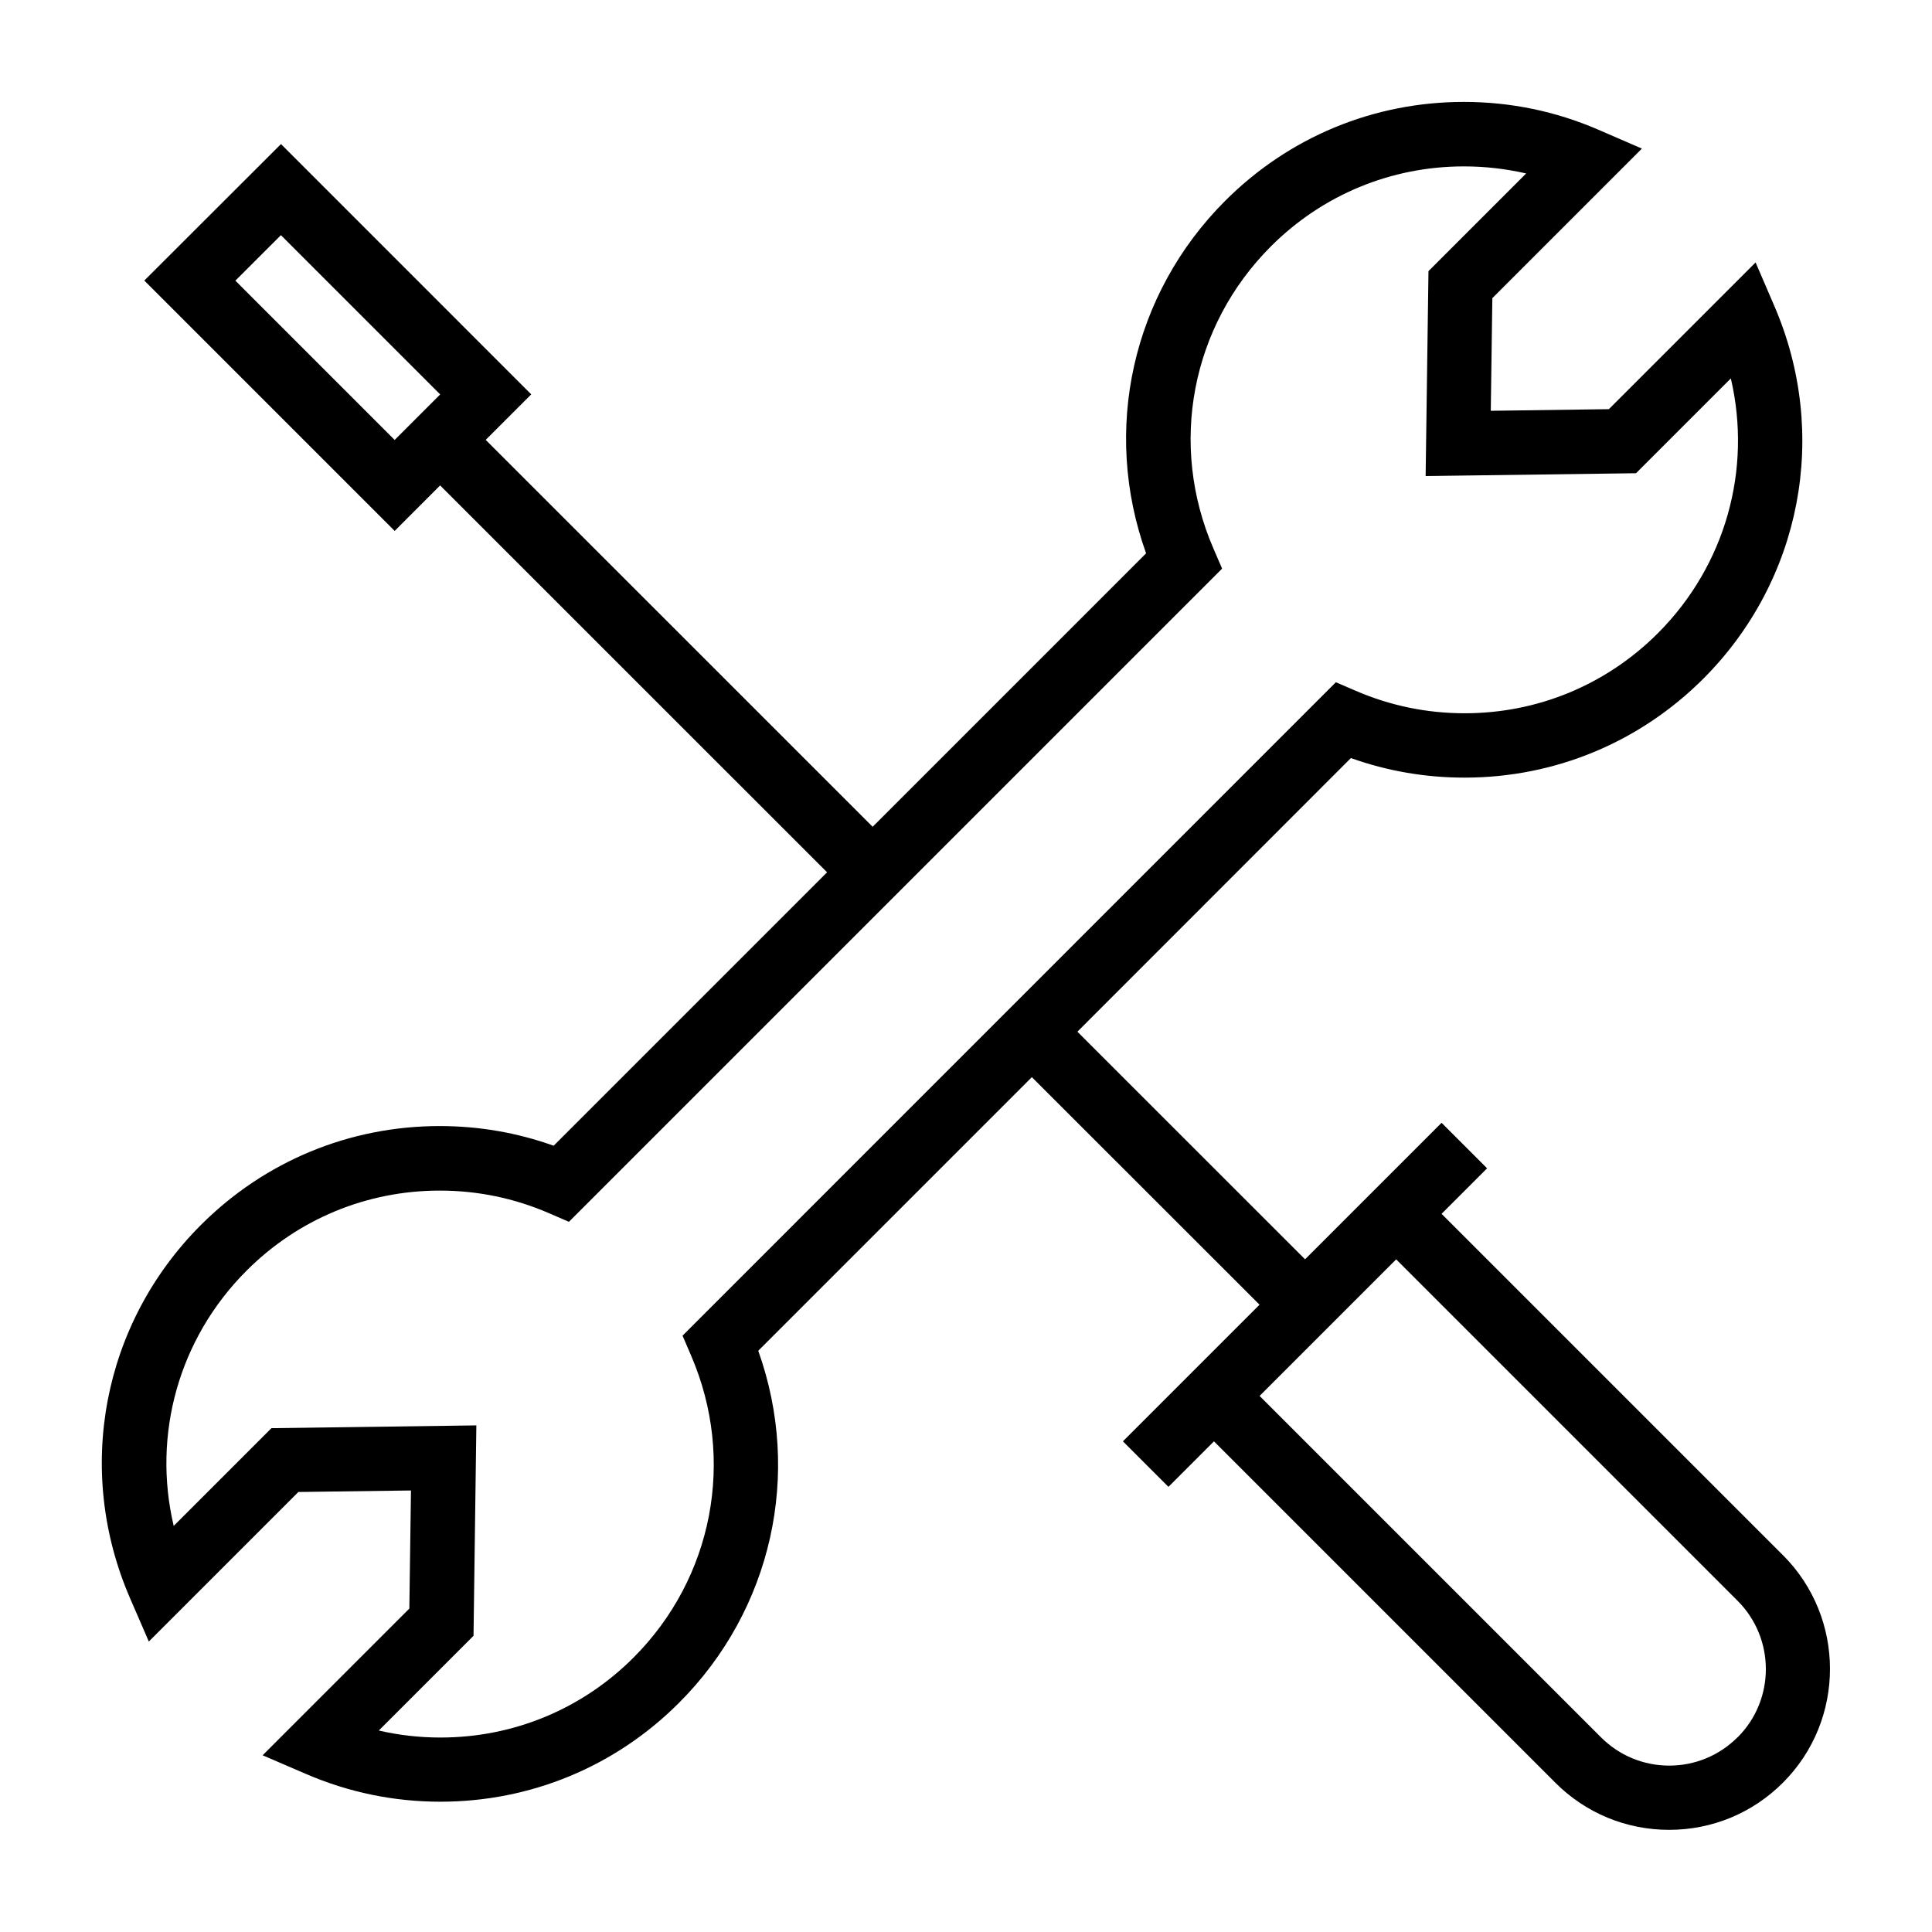
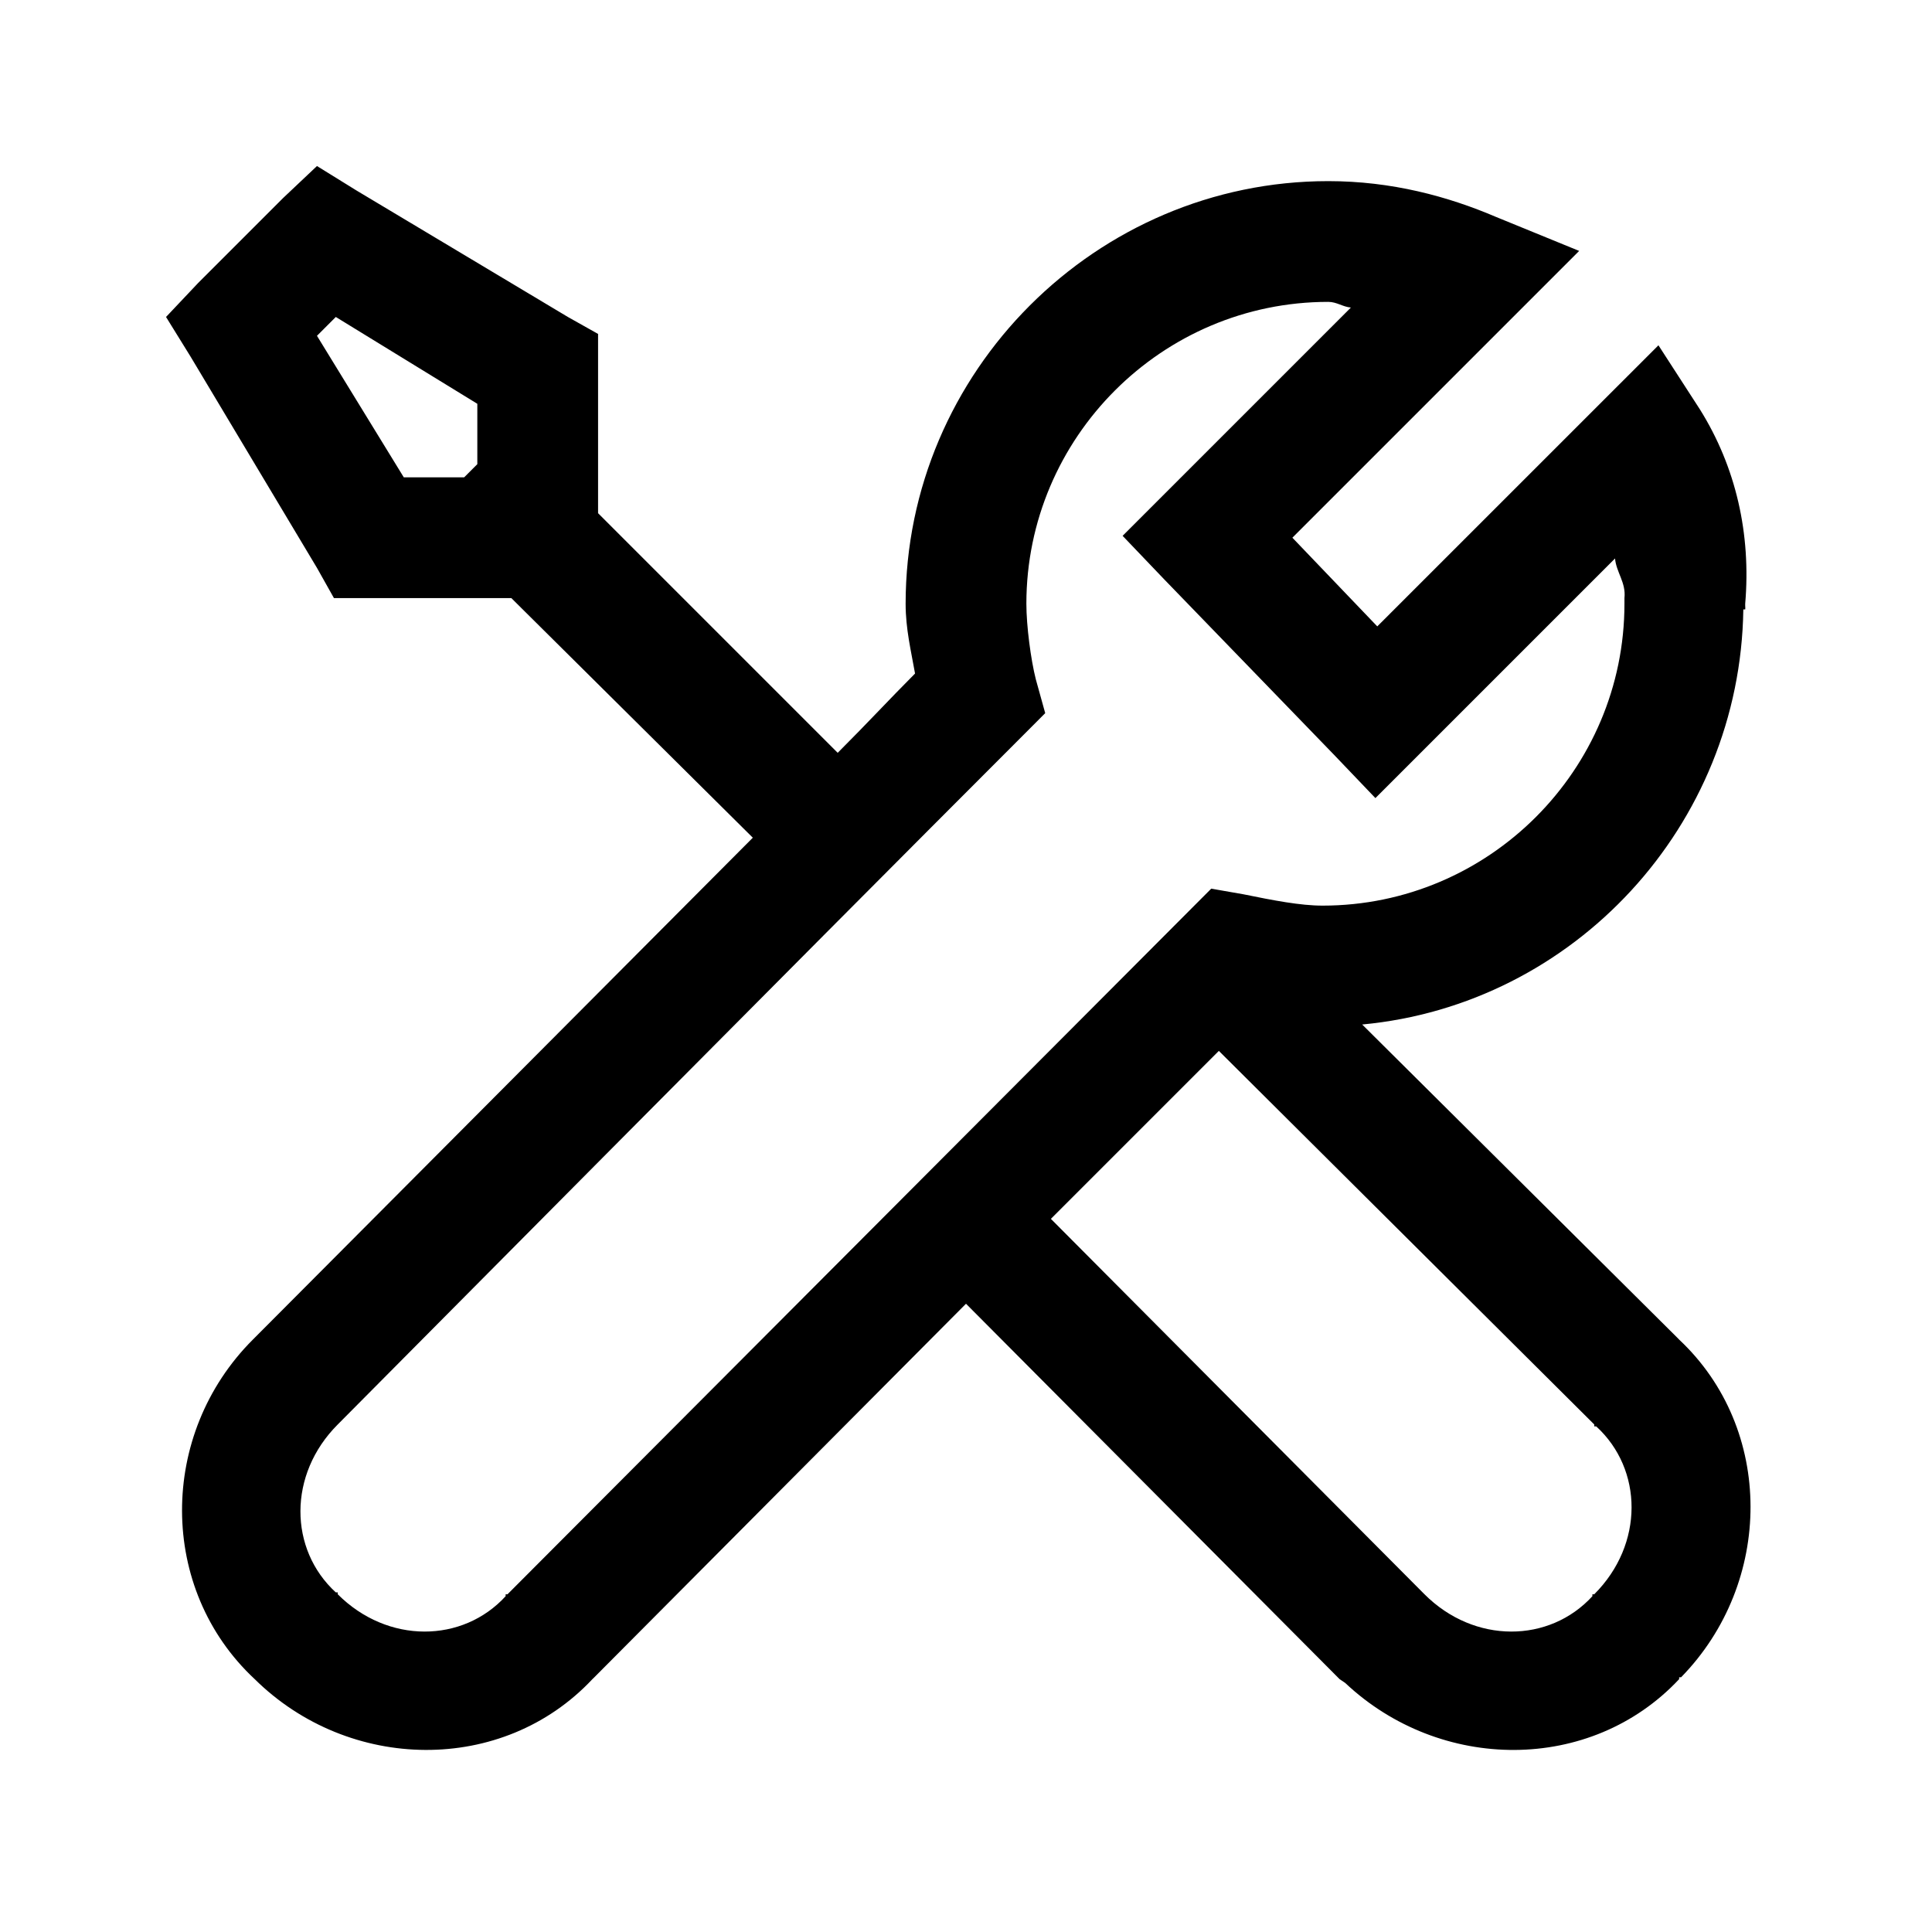
- <svg xmlns="http://www.w3.org/2000/svg" width="32px" height="32px" viewBox="0 0 32 32" version="1.1">
-   <g id="icomoon-ignore">
- </g>
-   <path d="M29.532 25.76l-5.655-5.655 0.754-0.754-0.754-0.754-2.261 2.261-3.771-3.77 4.53-4.532c0.603 0.215 1.234 0.324 1.882 0.324 1.493 0 2.897-0.582 3.954-1.637 1.63-1.631 2.092-4.054 1.178-6.174l-0.311-0.722-2.43 2.43-1.956 0.027 0.026-1.866 2.477-2.477-0.72-0.312c-0.706-0.306-1.457-0.461-2.229-0.461-1.494 0-2.897 0.582-3.952 1.637-1.546 1.545-2.043 3.802-1.311 5.84l-4.529 4.529-6.409-6.408 0.754-0.754-4.145-4.146-2.264 2.261 4.147 4.147 0.753-0.754 6.409 6.408-4.529 4.529c-0.605-0.217-1.239-0.326-1.888-0.326-1.493 0-2.897 0.582-3.953 1.637-1.633 1.632-2.095 4.059-1.176 6.181l0.312 0.72 2.477-2.477 1.865-0.025-0.027 1.956-2.43 2.43 0.722 0.311c0.704 0.303 1.452 0.458 2.221 0.458 1.494 0 2.897-0.581 3.952-1.636 1.544-1.544 2.041-3.799 1.314-5.833l4.532-4.532 3.771 3.769-2.263 2.263 0.754 0.754 0.754-0.754 5.654 5.654c0.503 0.504 1.174 0.781 1.885 0.781s1.381-0.277 1.885-0.781c1.039-1.039 1.039-2.73-0-3.769zM3.899 4.648l0.754-0.753 2.638 2.638-0.754 0.754-2.639-2.639zM11.448 22.456c0.739 1.716 0.364 3.679-0.955 4.999-0.854 0.854-1.989 1.324-3.198 1.324-0.347 0-0.689-0.039-1.021-0.116l1.569-1.569 0.047-3.485-3.394 0.046-1.619 1.619c-0.356-1.51 0.081-3.103 1.208-4.229 0.854-0.854 1.99-1.325 3.199-1.325 0.626 0 1.233 0.125 1.806 0.373l0.333 0.144 10.819-10.819-0.144-0.333c-0.744-1.719-0.37-3.682 0.952-5.004 0.854-0.854 1.99-1.325 3.198-1.325 0.35 0 0.695 0.040 1.030 0.117l-1.618 1.618-0.047 3.394 3.485-0.047 1.57-1.57c0.352 1.507-0.086 3.097-1.209 4.221-0.855 0.854-1.991 1.325-3.2 1.325-0.624 0-1.23-0.125-1.801-0.371l-0.332-0.143-10.821 10.823 0.143 0.332zM28.779 28.775c-0.302 0.302-0.704 0.469-1.131 0.469s-0.829-0.167-1.131-0.469l-5.654-5.654 2.262-2.262 5.655 5.655c0.624 0.624 0.624 1.638 0.001 2.261z" fill="#000000" />
+ <svg xmlns="http://www.w3.org/2000/svg" width="32px" height="32px" viewBox="0 0 32 32">
+   <path d="M 5.25 2.75 L 4.688 3.281 L 3.281 4.688 L 2.75 5.25 L 3.156 5.906 L 5.25 9.406 L 5.531 9.906 L 8.469 9.906 L 12.469 13.875 C 8.895 17.465 4.348 22.027 4.188 22.188 C 2.621 23.754 2.617 26.32 4.219 27.812 C 5.781 29.355 8.328 29.395 9.812 27.812 C 9.824 27.801 9.832 27.793 9.844 27.781 L 16 21.594 L 22.188 27.812 L 22.281 27.875 C 23.852 29.355 26.348 29.375 27.812 27.812 L 27.812 27.781 L 27.844 27.781 C 29.375 26.215 29.391 23.668 27.812 22.188 L 27.781 22.156 L 22.562 16.969 C 26.074 16.641 28.824 13.676 28.875 10.094 L 28.906 10.094 C 28.91 10.074 28.906 10.051 28.906 10.031 C 28.906 10.02 28.906 10.012 28.906 10 C 29.004 8.844 28.754 7.738 28.156 6.781 L 27.469 5.719 L 22.812 10.375 L 21.406 8.906 L 26.156 4.156 L 24.781 3.594 C 23.977 3.25 23.047 3 22 3 C 18.156 3 15 6.156 15 10 C 15 10.418 15.09 10.781 15.156 11.156 C 14.719 11.594 14.391 11.953 13.875 12.469 L 9.906 8.5 L 9.906 5.531 L 9.406 5.25 L 5.906 3.156 Z M 22 5 C 22.141 5 22.238 5.082 22.375 5.094 L 18.594 8.875 L 19.281 9.594 L 22.094 12.5 L 22.781 13.219 L 26.75 9.25 C 26.77 9.48 26.934 9.648 26.906 9.906 L 26.906 10 C 26.906 12.754 24.66 15 21.906 15 C 21.539 15 21.094 14.914 20.594 14.812 L 20.062 14.719 L 19.688 15.094 L 8.406 26.406 L 8.375 26.406 L 8.375 26.438 C 7.664 27.215 6.422 27.234 5.594 26.406 L 5.594 26.375 L 5.562 26.375 C 4.785 25.664 4.766 24.422 5.594 23.594 C 5.973 23.215 13.312 15.812 16.906 12.219 L 17.312 11.812 L 17.156 11.25 C 17.074 10.926 17 10.367 17 10 C 17 7.246 19.246 5 22 5 Z M 5.562 5.25 L 7.906 6.688 L 7.906 7.688 L 7.688 7.906 L 6.688 7.906 L 5.25 5.562 Z M 20.188 17.406 L 26.406 23.594 L 26.406 23.625 L 26.438 23.625 C 27.215 24.336 27.234 25.578 26.406 26.406 L 26.375 26.406 L 26.375 26.438 C 25.664 27.215 24.422 27.234 23.594 26.406 L 17.406 20.188 Z" />
</svg>
